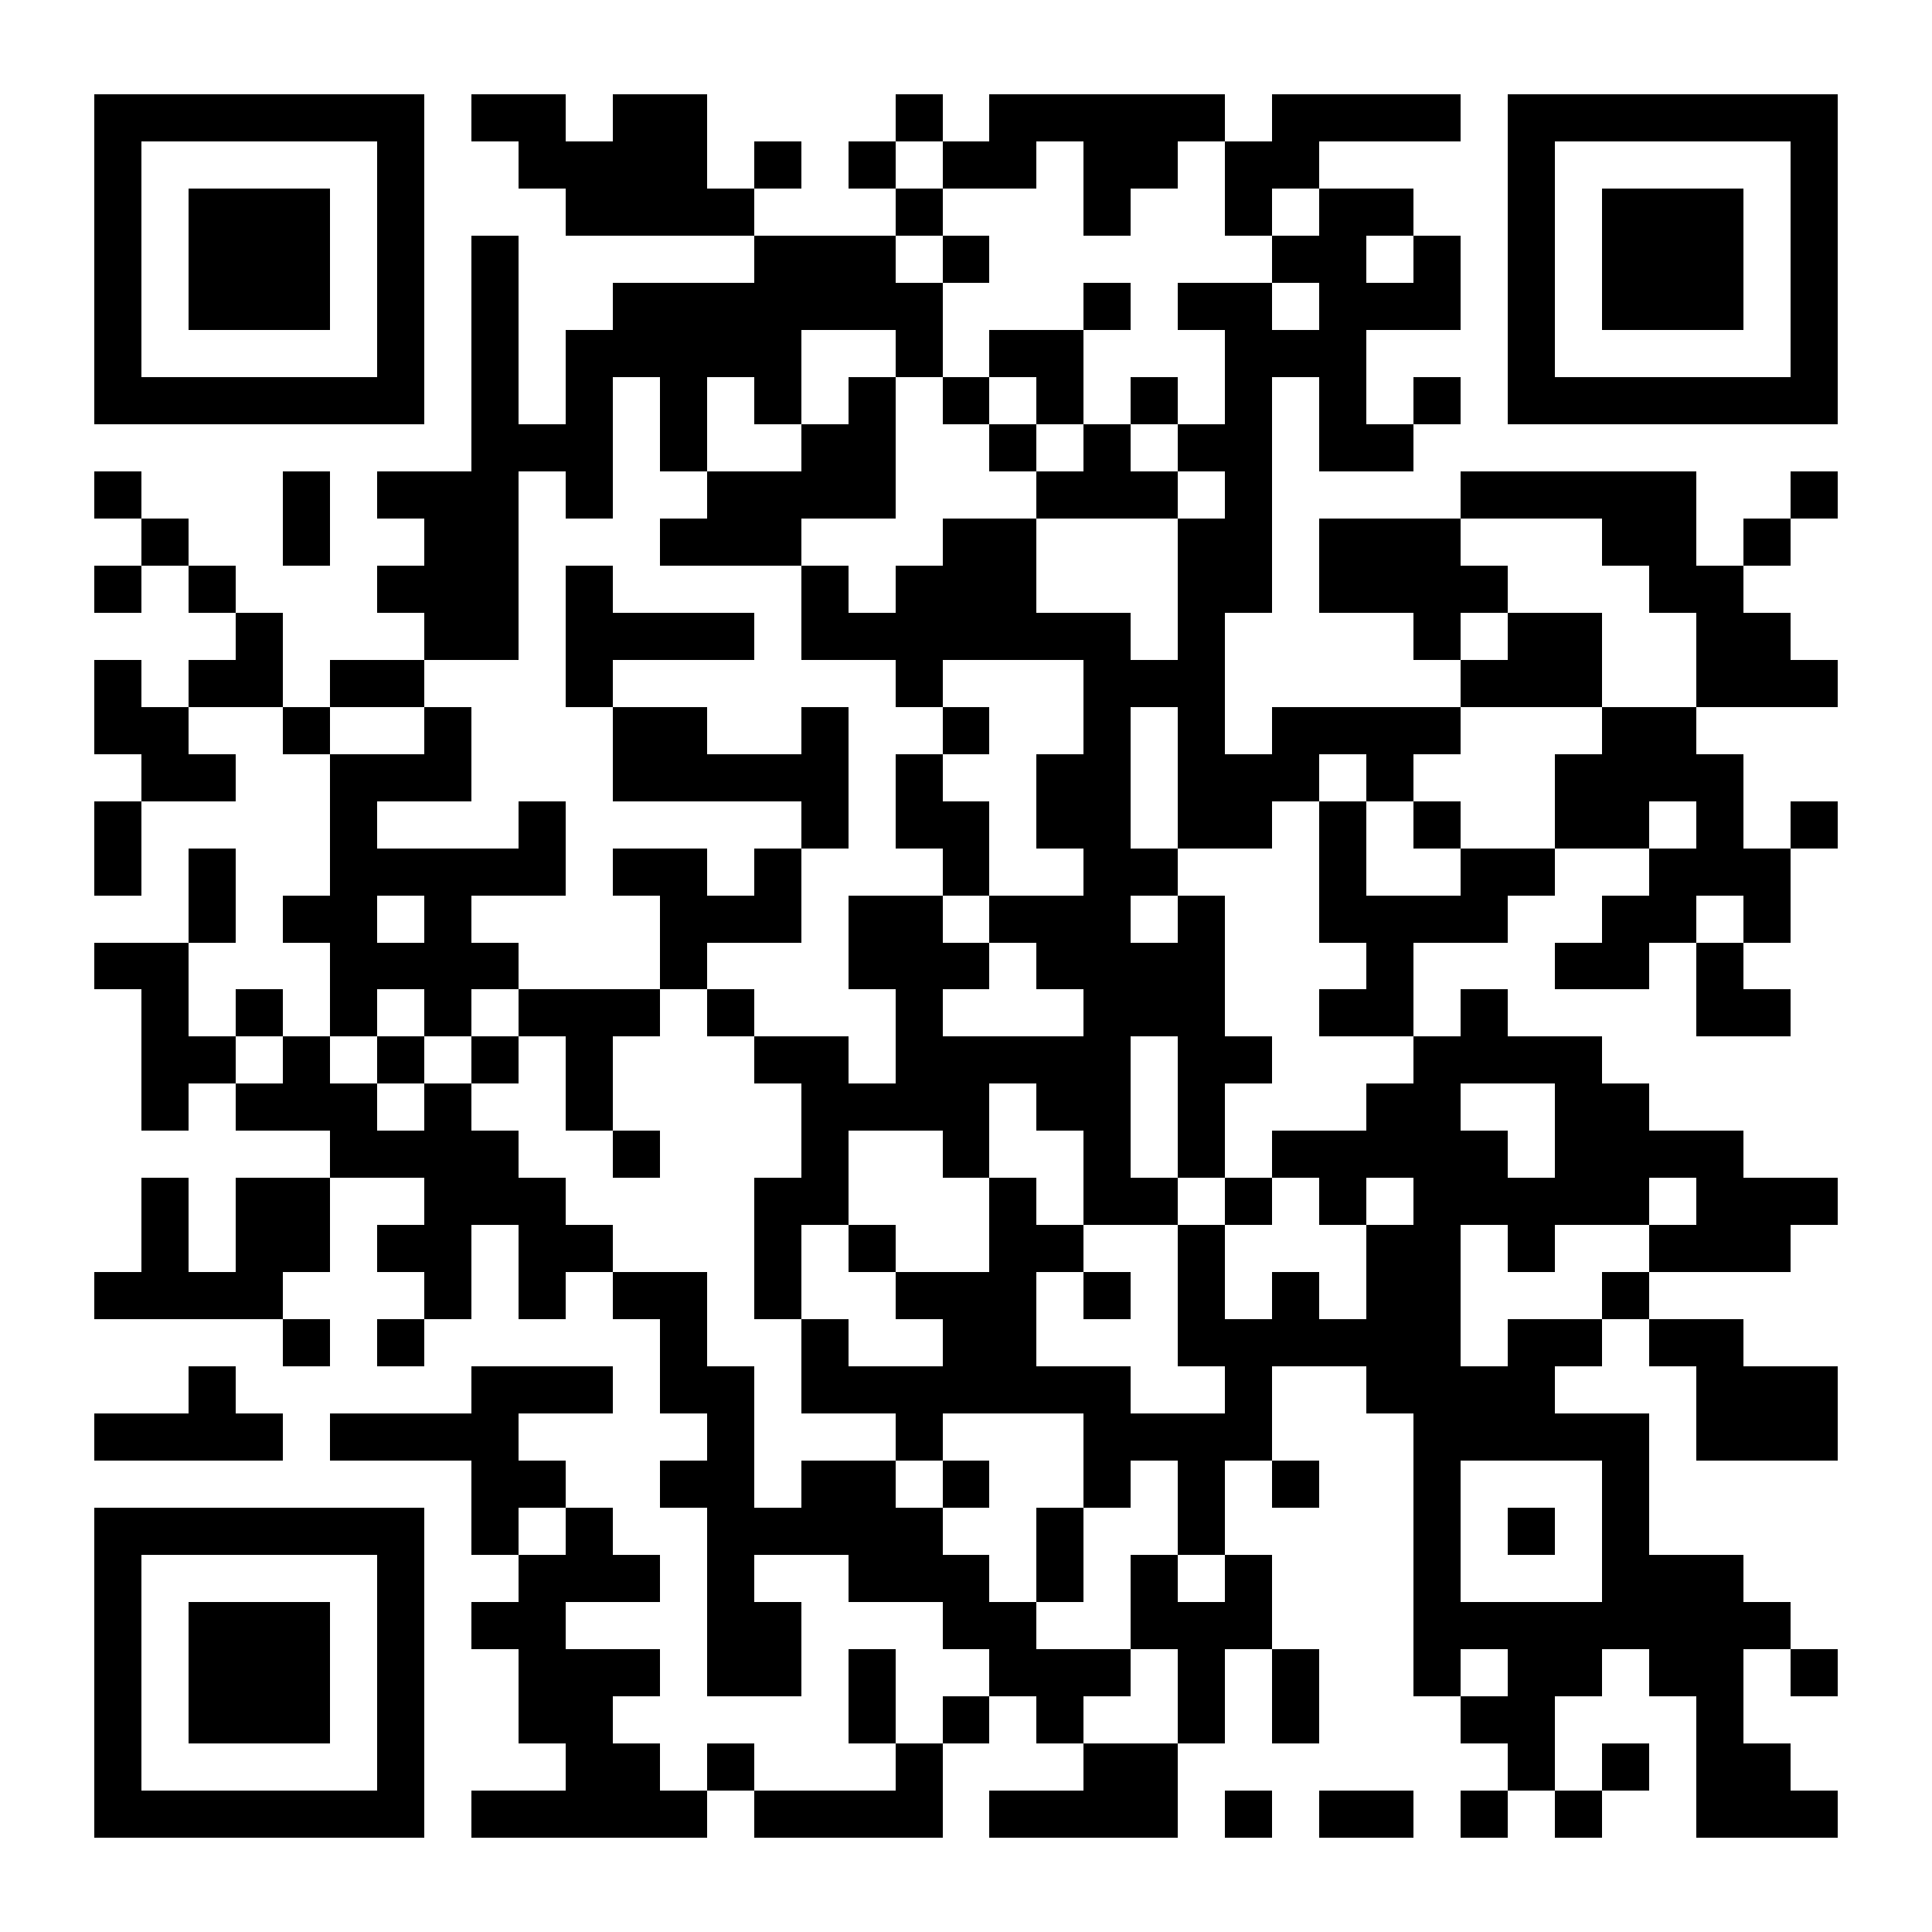
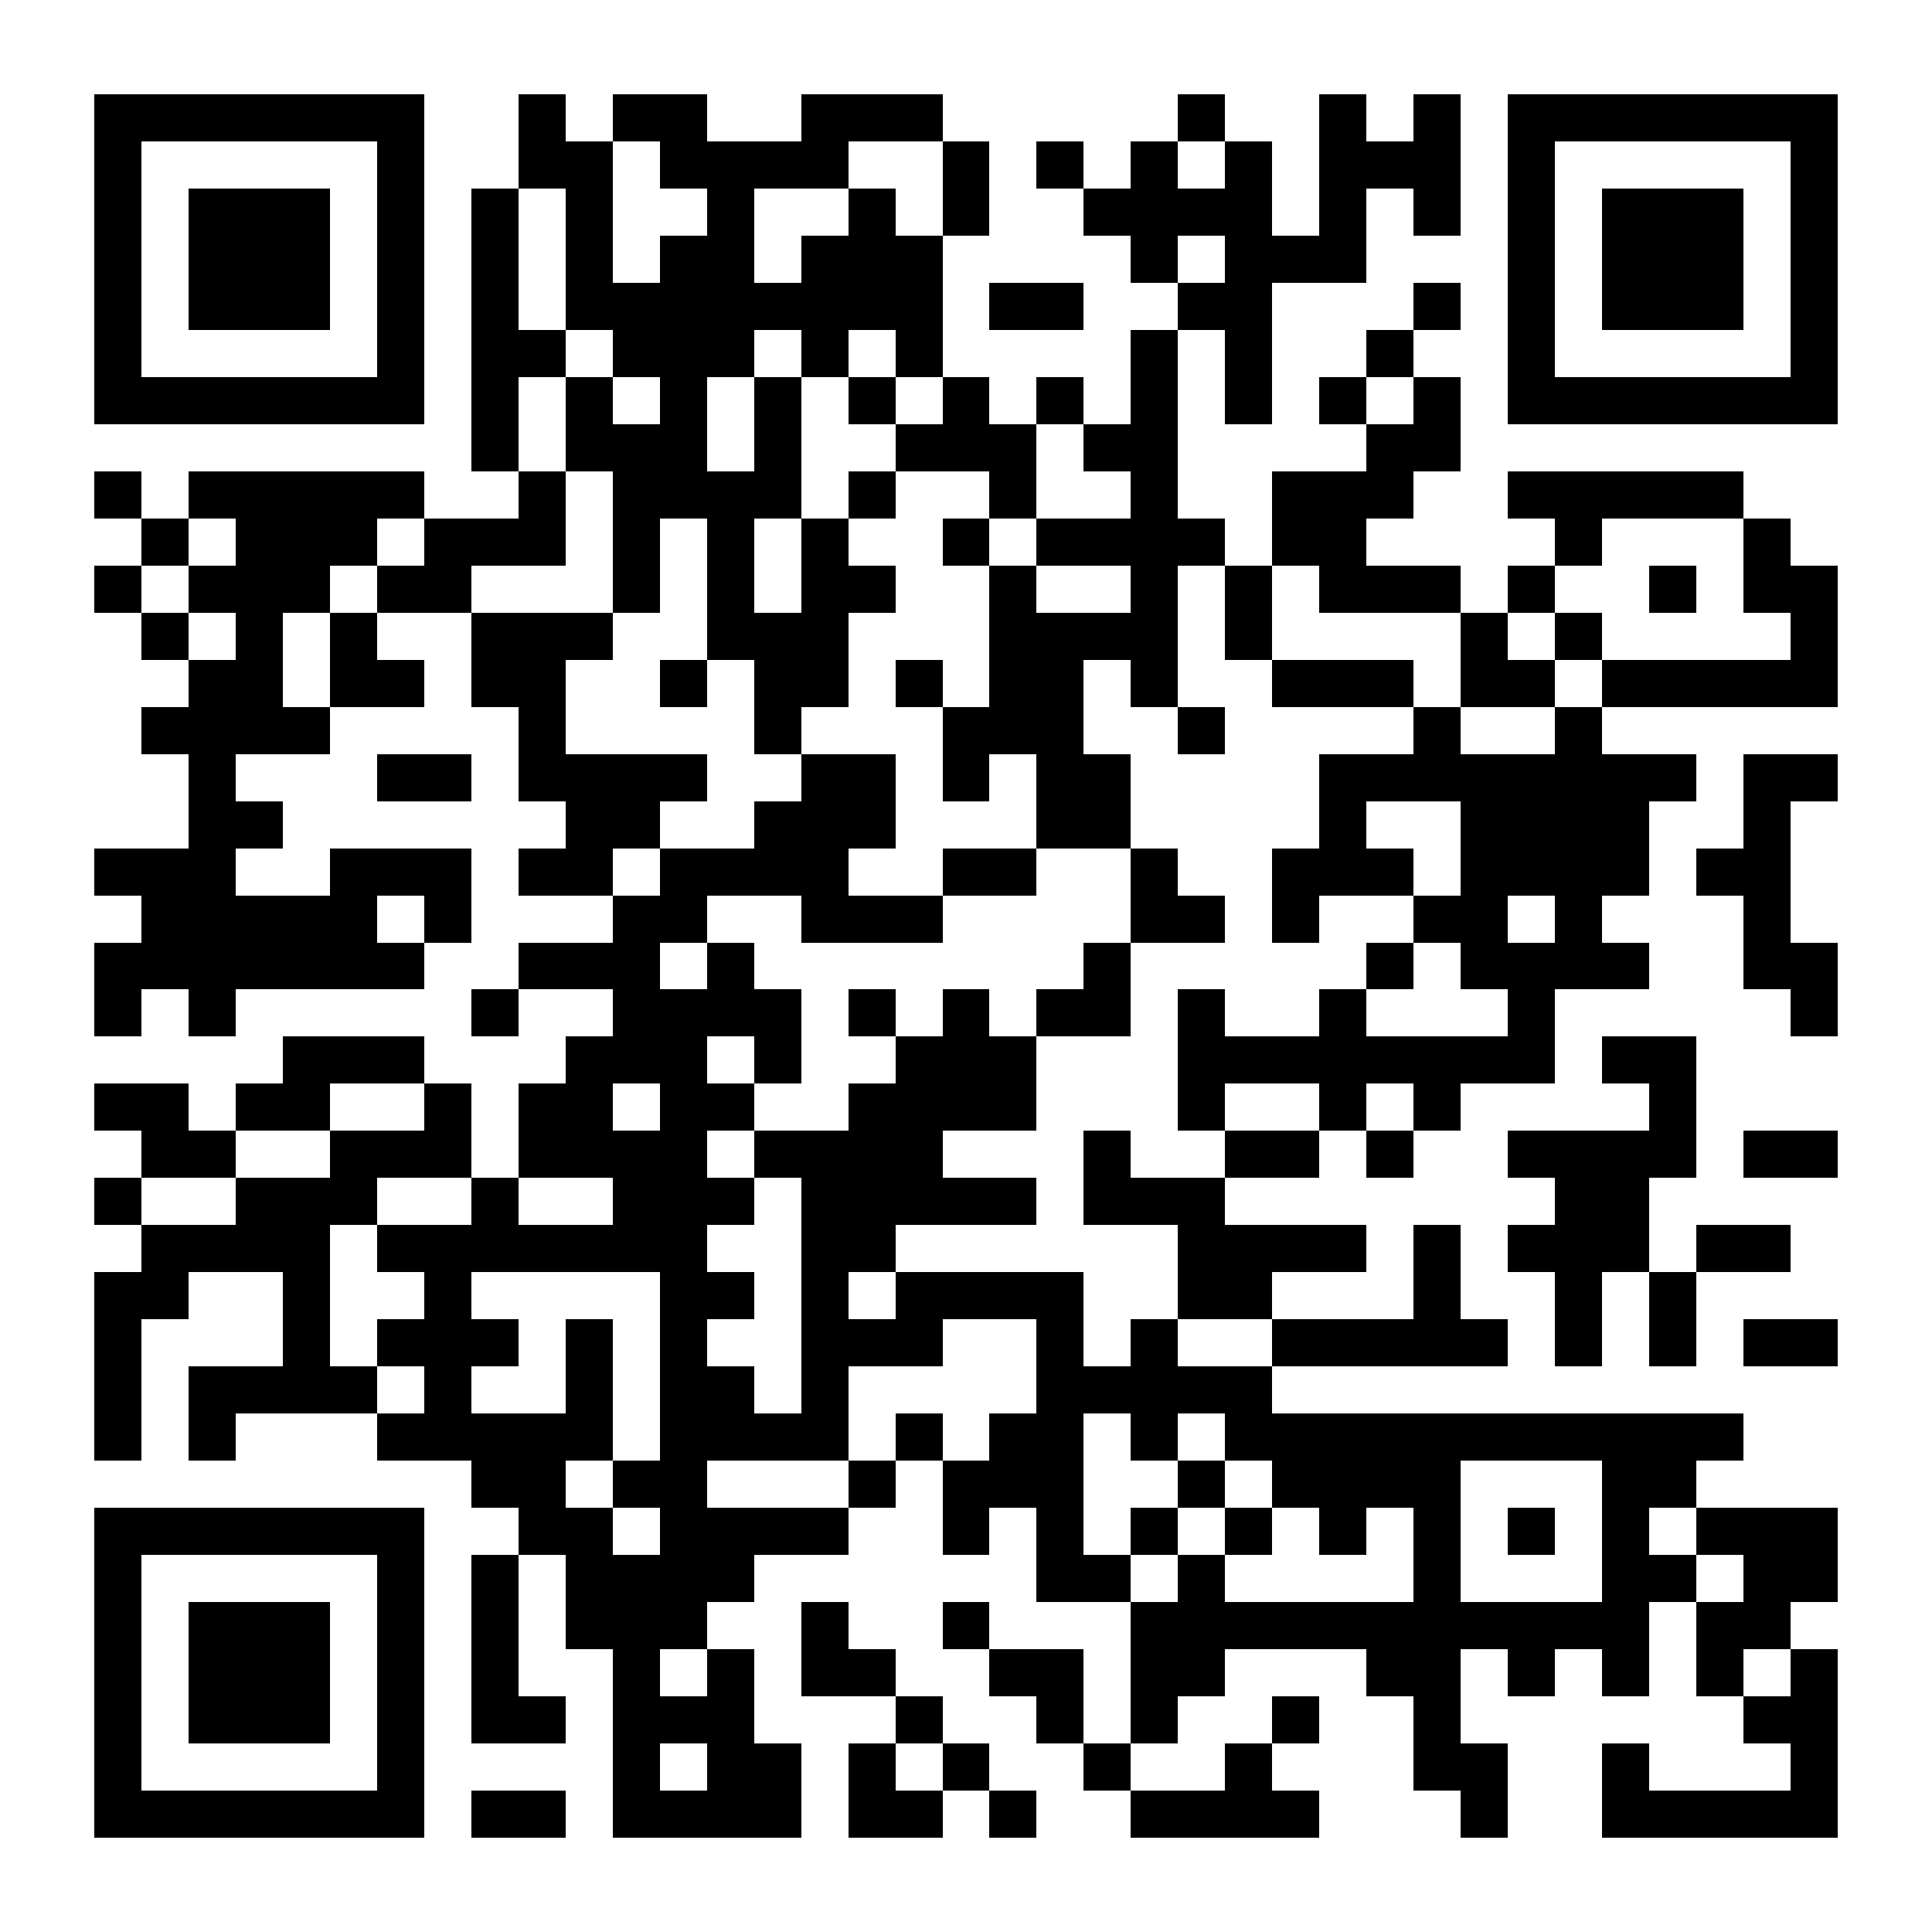
<svg xmlns="http://www.w3.org/2000/svg" width="320" height="320" viewBox="0 0 41 41" shape-rendering="crispEdges">
  <path fill="#ffffff" d="M0 0h41v41H0z" />
-   <path stroke="#000000" d="M2 2.5h7m1 0h2m1 0h2m4 0h1m1 0h5m1 0h4m1 0h7M2 3.5h1m5 0h1m2 0h4m1 0h1m1 0h1m1 0h2m1 0h2m1 0h2m4 0h1m5 0h1M2 4.5h1m1 0h3m1 0h1m3 0h4m3 0h1m3 0h1m2 0h1m1 0h2m2 0h1m1 0h3m1 0h1M2 5.5h1m1 0h3m1 0h1m1 0h1m5 0h3m1 0h1m6 0h2m1 0h1m1 0h1m1 0h3m1 0h1M2 6.5h1m1 0h3m1 0h1m1 0h1m2 0h7m3 0h1m1 0h2m1 0h3m1 0h1m1 0h3m1 0h1M2 7.5h1m5 0h1m1 0h1m1 0h5m2 0h1m1 0h2m3 0h3m3 0h1m5 0h1M2 8.5h7m1 0h1m1 0h1m1 0h1m1 0h1m1 0h1m1 0h1m1 0h1m1 0h1m1 0h1m1 0h1m1 0h1m1 0h7M10 9.5h3m1 0h1m2 0h2m2 0h1m1 0h1m1 0h2m1 0h2M2 10.5h1m3 0h1m1 0h3m1 0h1m2 0h4m3 0h3m1 0h1m4 0h5m2 0h1M3 11.5h1m2 0h1m2 0h2m3 0h3m3 0h2m3 0h2m1 0h3m3 0h2m1 0h1M2 12.5h1m1 0h1m3 0h3m1 0h1m4 0h1m1 0h3m3 0h2m1 0h4m3 0h2M5 13.5h1m3 0h2m1 0h4m1 0h7m1 0h1m4 0h1m1 0h2m2 0h2M2 14.5h1m1 0h2m1 0h2m3 0h1m6 0h1m3 0h3m5 0h3m2 0h3M2 15.5h2m2 0h1m2 0h1m3 0h2m2 0h1m2 0h1m2 0h1m1 0h1m1 0h4m3 0h2M3 16.5h2m2 0h3m3 0h5m1 0h1m2 0h2m1 0h3m1 0h1m3 0h4M2 17.5h1m4 0h1m3 0h1m5 0h1m1 0h2m1 0h2m1 0h2m1 0h1m1 0h1m2 0h2m1 0h1m1 0h1M2 18.5h1m1 0h1m2 0h5m1 0h2m1 0h1m3 0h1m2 0h2m3 0h1m2 0h2m2 0h3M4 19.5h1m1 0h2m1 0h1m4 0h3m1 0h2m1 0h3m1 0h1m2 0h4m2 0h2m1 0h1M2 20.5h2m3 0h4m3 0h1m3 0h3m1 0h4m3 0h1m3 0h2m1 0h1M3 21.5h1m1 0h1m1 0h1m1 0h1m1 0h3m1 0h1m3 0h1m3 0h3m2 0h2m1 0h1m4 0h2M3 22.5h2m1 0h1m1 0h1m1 0h1m1 0h1m3 0h2m1 0h5m1 0h2m3 0h4M3 23.5h1m1 0h3m1 0h1m2 0h1m4 0h4m1 0h2m1 0h1m3 0h2m2 0h2M7 24.5h4m2 0h1m3 0h1m2 0h1m2 0h1m1 0h1m1 0h5m1 0h4M3 25.5h1m1 0h2m2 0h3m4 0h2m3 0h1m1 0h2m1 0h1m1 0h1m1 0h5m1 0h3M3 26.5h1m1 0h2m1 0h2m1 0h2m3 0h1m1 0h1m2 0h2m2 0h1m3 0h2m1 0h1m2 0h3M2 27.5h4m3 0h1m1 0h1m1 0h2m1 0h1m2 0h3m1 0h1m1 0h1m1 0h1m1 0h2m3 0h1M6 28.5h1m1 0h1m5 0h1m2 0h1m2 0h2m3 0h6m1 0h2m1 0h2M4 29.5h1m5 0h3m1 0h2m1 0h7m2 0h1m2 0h4m3 0h3M2 30.5h4m1 0h4m4 0h1m3 0h1m3 0h4m3 0h5m1 0h3M10 31.5h2m2 0h2m1 0h2m1 0h1m2 0h1m1 0h1m1 0h1m2 0h1m3 0h1M2 32.5h7m1 0h1m1 0h1m2 0h5m2 0h1m2 0h1m4 0h1m1 0h1m1 0h1M2 33.5h1m5 0h1m2 0h3m1 0h1m2 0h3m1 0h1m1 0h1m1 0h1m3 0h1m3 0h3M2 34.5h1m1 0h3m1 0h1m1 0h2m3 0h2m3 0h2m2 0h3m3 0h8M2 35.5h1m1 0h3m1 0h1m2 0h3m1 0h2m1 0h1m2 0h3m1 0h1m1 0h1m2 0h1m1 0h2m1 0h2m1 0h1M2 36.5h1m1 0h3m1 0h1m2 0h2m5 0h1m1 0h1m1 0h1m2 0h1m1 0h1m3 0h2m3 0h1M2 37.5h1m5 0h1m3 0h2m1 0h1m3 0h1m3 0h2m7 0h1m1 0h1m1 0h2M2 38.5h7m1 0h5m1 0h4m1 0h4m1 0h1m1 0h2m1 0h1m1 0h1m2 0h3" />
+   <path stroke="#000000" d="M2 2.5h7m2 0h1m1 0h2m2 0h3m5 0h1m2 0h1m1 0h1m1 0h7M2 3.5h1m5 0h1m2 0h2m1 0h4m2 0h1m1 0h1m1 0h1m1 0h1m1 0h3m1 0h1m5 0h1M2 4.5h1m1 0h3m1 0h1m1 0h1m1 0h1m2 0h1m2 0h1m1 0h1m2 0h4m1 0h1m1 0h1m1 0h1m1 0h3m1 0h1M2 5.5h1m1 0h3m1 0h1m1 0h1m1 0h1m1 0h2m1 0h3m4 0h1m1 0h3m3 0h1m1 0h3m1 0h1M2 6.5h1m1 0h3m1 0h1m1 0h1m1 0h8m1 0h2m2 0h2m3 0h1m1 0h1m1 0h3m1 0h1M2 7.5h1m5 0h1m1 0h2m1 0h3m1 0h1m1 0h1m4 0h1m1 0h1m2 0h1m2 0h1m5 0h1M2 8.5h7m1 0h1m1 0h1m1 0h1m1 0h1m1 0h1m1 0h1m1 0h1m1 0h1m1 0h1m1 0h1m1 0h1m1 0h7M10 9.5h1m1 0h3m1 0h1m2 0h3m1 0h2m4 0h2M2 10.5h1m1 0h5m2 0h1m1 0h4m1 0h1m2 0h1m2 0h1m2 0h3m2 0h5M3 11.5h1m1 0h3m1 0h3m1 0h1m1 0h1m1 0h1m2 0h1m1 0h4m1 0h2m4 0h1m3 0h1M2 12.5h1m1 0h3m1 0h2m3 0h1m1 0h1m1 0h2m2 0h1m2 0h1m1 0h1m1 0h3m1 0h1m2 0h1m1 0h2M3 13.5h1m1 0h1m1 0h1m2 0h3m2 0h3m3 0h4m1 0h1m4 0h1m1 0h1m4 0h1M4 14.5h2m1 0h2m1 0h2m2 0h1m1 0h2m1 0h1m1 0h2m1 0h1m2 0h3m1 0h2m1 0h5M3 15.5h4m4 0h1m4 0h1m3 0h3m2 0h1m4 0h1m2 0h1M4 16.5h1m3 0h2m1 0h4m2 0h2m1 0h1m1 0h2m4 0h8m1 0h2M4 17.5h2m6 0h2m2 0h3m3 0h2m4 0h1m2 0h4m2 0h1M2 18.5h3m2 0h3m1 0h2m1 0h4m2 0h2m2 0h1m2 0h3m1 0h4m1 0h2M3 19.5h5m1 0h1m3 0h2m2 0h3m4 0h2m1 0h1m2 0h2m1 0h1m3 0h1M2 20.5h7m2 0h3m1 0h1m7 0h1m5 0h1m1 0h4m2 0h2M2 21.5h1m1 0h1m5 0h1m2 0h4m1 0h1m1 0h1m1 0h2m1 0h1m2 0h1m3 0h1m5 0h1M6 22.5h3m3 0h3m1 0h1m2 0h3m3 0h8m1 0h2M2 23.5h2m1 0h2m2 0h1m1 0h2m1 0h2m2 0h4m3 0h1m2 0h1m1 0h1m4 0h1M3 24.5h2m2 0h3m1 0h4m1 0h4m3 0h1m2 0h2m1 0h1m2 0h4m1 0h2M2 25.5h1m2 0h3m2 0h1m2 0h3m1 0h5m1 0h3m7 0h2M3 26.5h4m1 0h7m2 0h2m6 0h4m1 0h1m1 0h3m1 0h2M2 27.5h2m2 0h1m2 0h1m4 0h2m1 0h1m1 0h4m2 0h2m3 0h1m2 0h1m1 0h1M2 28.5h1m3 0h1m1 0h3m1 0h1m1 0h1m2 0h3m2 0h1m1 0h1m2 0h5m1 0h1m1 0h1m1 0h2M2 29.5h1m1 0h4m1 0h1m2 0h1m1 0h2m1 0h1m4 0h5M2 30.5h1m1 0h1m3 0h5m1 0h4m1 0h1m1 0h2m1 0h1m1 0h11M10 31.5h2m1 0h2m3 0h1m1 0h3m2 0h1m1 0h4m3 0h2M2 32.5h7m2 0h2m1 0h4m2 0h1m1 0h1m1 0h1m1 0h1m1 0h1m1 0h1m1 0h1m1 0h1m1 0h3M2 33.5h1m5 0h1m1 0h1m1 0h4m6 0h2m1 0h1m4 0h1m3 0h2m1 0h2M2 34.5h1m1 0h3m1 0h1m1 0h1m1 0h3m2 0h1m2 0h1m3 0h11m1 0h2M2 35.5h1m1 0h3m1 0h1m1 0h1m2 0h1m1 0h1m1 0h2m2 0h2m1 0h2m3 0h2m1 0h1m1 0h1m1 0h1m1 0h1M2 36.5h1m1 0h3m1 0h1m1 0h2m1 0h3m3 0h1m2 0h1m1 0h1m2 0h1m2 0h1m6 0h2M2 37.5h1m5 0h1m4 0h1m1 0h2m1 0h1m1 0h1m2 0h1m2 0h1m3 0h2m2 0h1m3 0h1M2 38.5h7m1 0h2m1 0h4m1 0h2m1 0h1m2 0h4m3 0h1m2 0h5" />
</svg>
